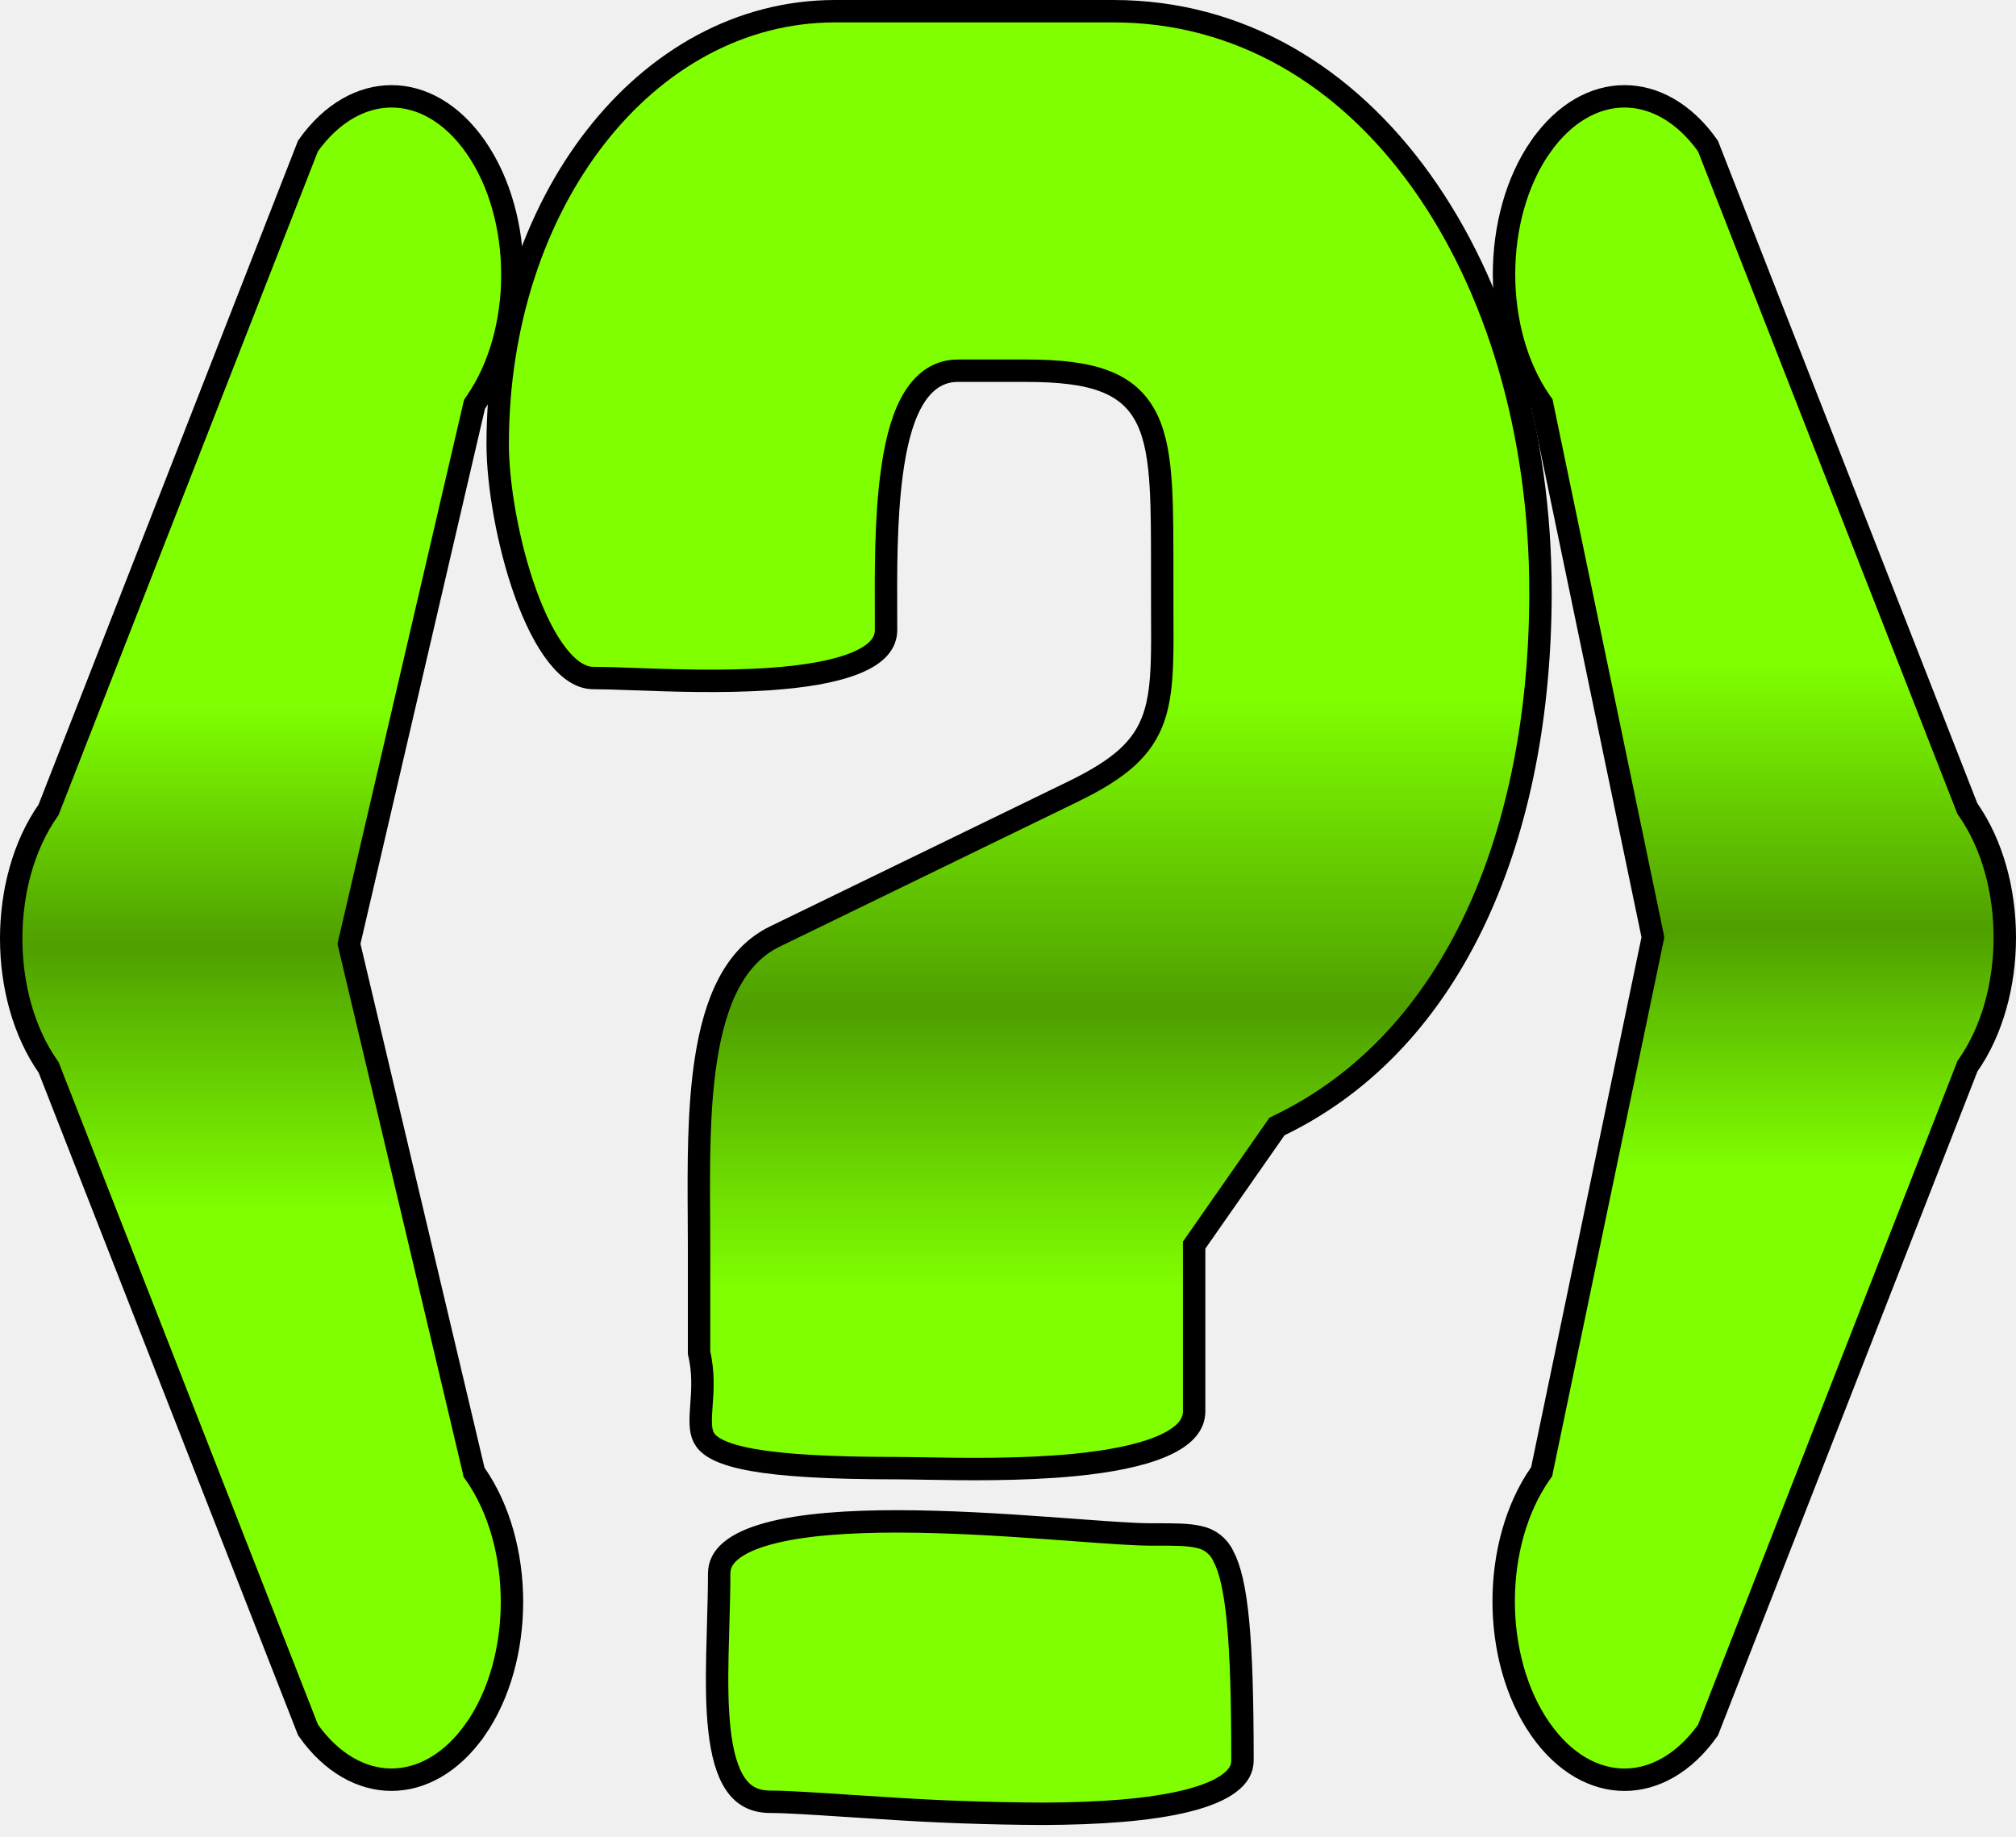
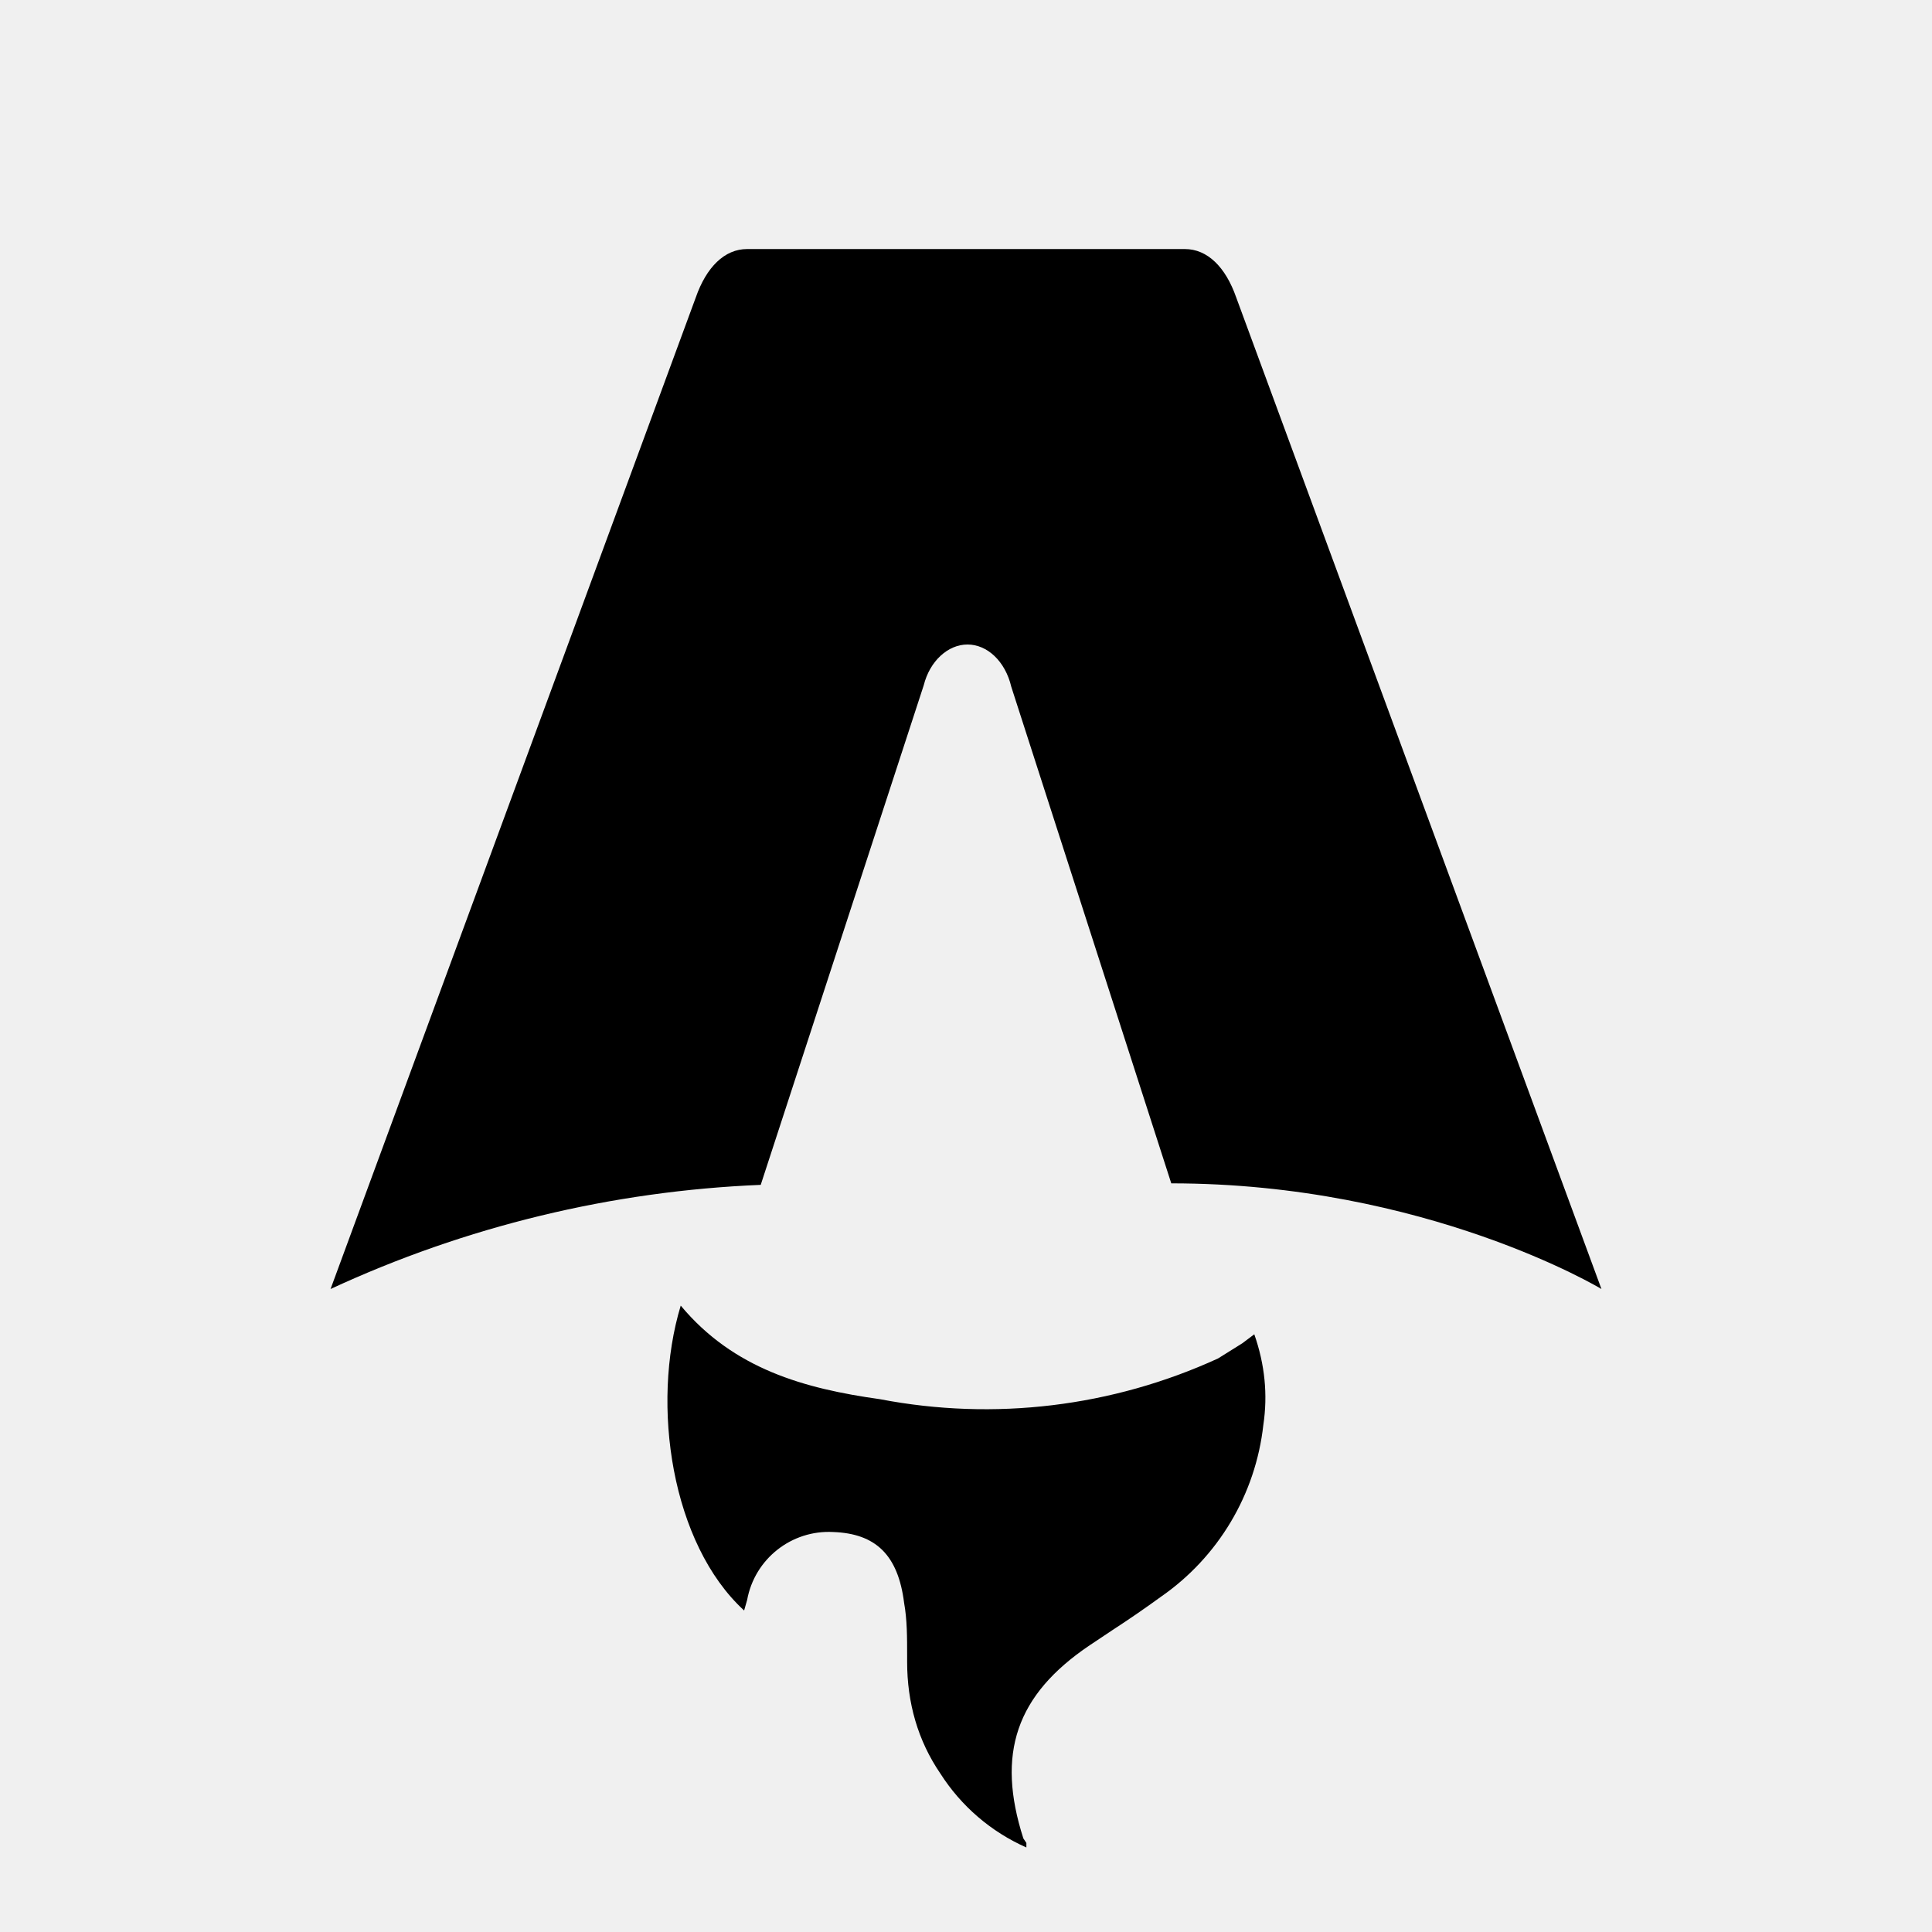
- <svg xmlns="http://www.w3.org/2000/svg" width="45" height="41" fill="none">
-   <path d="m28.564 25.116-.06.029-.037.053-1.767 2.53-.045.065v3.709c0 .304-.216.564-.717.78-.493.212-1.184.342-1.945.417-1.195.117-2.498.095-3.366.08-.235-.004-.438-.008-.599-.008-1.544 0-2.563-.064-3.234-.184-.68-.122-.942-.292-1.051-.445-.11-.155-.115-.356-.09-.716l.005-.07c.023-.319.052-.717-.054-1.158v-2.326l-.003-.682c-.007-1.186-.014-2.435.155-3.533.203-1.319.645-2.323 1.549-2.757l6.653-3.234c1.023-.5 1.56-.949 1.803-1.67.116-.346.159-.74.175-1.202.011-.323.01-.693.007-1.114a110.834 110.834 0 0 1-.001-.925c0-.736.001-1.364-.03-1.888-.036-.606-.115-1.108-.305-1.503-.197-.41-.505-.69-.96-.861-.44-.166-1.011-.228-1.742-.228h-1.529c-.498 0-.835.324-1.052.743-.216.415-.343.97-.42 1.557-.136 1.018-.13 2.209-.127 3.097l.001.389c0 .302-.208.55-.697.746-.484.194-1.162.3-1.912.351-1.058.072-2.19.03-3.036 0a27.581 27.581 0 0 0-.892-.024c-.256 0-.524-.159-.796-.503-.269-.34-.51-.825-.711-1.382-.403-1.114-.625-2.453-.625-3.335 0-5.398 3.32-9.664 7.53-9.664h6.213c2.816 0 5.192 1.443 6.872 3.79 1.683 2.35 2.662 5.601 2.662 9.178 0 5.369-1.895 9.997-5.823 11.898zM17.196 40.218c-.373 0-.613-.148-.784-.403-.183-.272-.294-.677-.352-1.19-.058-.507-.06-1.089-.047-1.695.004-.212.01-.427.017-.643.011-.395.023-.789.023-1.159 0-.2.083-.364.26-.512.184-.154.467-.284.843-.386.75-.203 1.786-.273 2.902-.271 1.113.002 2.284.074 3.296.147l.619.045c.734.054 1.348.1 1.719.1h.119c.413 0 .713 0 .954.057a.758.758 0 0 1 .54.423c.148.276.259.727.33 1.47.07.738.099 1.737.099 3.091 0 .19-.087.354-.29.507-.209.159-.528.292-.948.397-.838.21-1.989.286-3.218.29a56.401 56.401 0 0 1-3.606-.13l-.786-.05c-.736-.048-1.339-.088-1.69-.088z" fill="url(#a)" stroke="#000" stroke-width=".5" />
-   <path d="M34.387 3.276c.538-.77 1.22-1.126 1.874-1.126.65 0 1.327.351 1.863 1.109l5.78 14.763.011.028.017.024c.54.776.818 1.807.818 2.851 0 1.043-.277 2.075-.818 2.851l-.017.024-.01.028-5.78 14.79c-.537.757-1.214 1.108-1.864 1.108-.656 0-1.34-.358-1.879-1.132-.54-.776-.818-1.808-.818-2.851 0-1.044.278-2.075.818-2.851l.03-.042.01-.05 2.463-11.829.01-.05-.01-.052L34.43 9.063l-.01-.05-.03-.042c-.54-.776-.818-1.807-.818-2.85 0-1.041.276-2.07.814-2.845z" fill="url(#b)" stroke="#000" stroke-width=".5" />
-   <path d="M10.613 38.6c-.538.768-1.22 1.125-1.874 1.125-.65 0-1.327-.351-1.863-1.109l-5.78-14.763-.011-.028-.017-.024C.528 23.025.25 21.994.25 20.95c0-1.043.277-2.075.818-2.851l.017-.024.01-.028 5.78-14.79C7.413 2.5 8.09 2.15 8.74 2.15c.656 0 1.34.358 1.879 1.132.54.776.818 1.808.818 2.851 0 1.044-.277 2.075-.818 2.851l-.027.04-.011.046-2.778 11.94-.013.058.013.057 2.769 11.694.01.047.028.038c.54.777.818 1.808.818 2.852 0 1.04-.276 2.069-.814 2.844z" fill="url(#c)" stroke="#000" stroke-width=".5" />
-   <defs>
-     <linearGradient id="a" x1="23.13" y1=".392" x2="23.13" y2="45.074" gradientUnits="userSpaceOnUse">
-       <stop offset=".34" stop-color="#7FFF00" />
-       <stop offset=".495" stop-color="#4F9F00" />
-       <stop offset=".635" stop-color="#7FFF00" />
-     </linearGradient>
-     <linearGradient id="b" x1="39.157" y1="1.9" x2="39.157" y2="39.976" gradientUnits="userSpaceOnUse">
-       <stop offset=".34" stop-color="#7FFF00" />
-       <stop offset=".495" stop-color="#4F9F00" />
-       <stop offset=".635" stop-color="#7FFF00" />
-     </linearGradient>
-     <linearGradient id="c" x1="5.843" y1="39.975" x2="5.843" y2="1.899" gradientUnits="userSpaceOnUse">
-       <stop offset=".34" stop-color="#7FFF00" />
-       <stop offset=".495" stop-color="#4F9F00" />
-       <stop offset=".635" stop-color="#7FFF00" />
-     </linearGradient>
-   </defs>
+ <svg xmlns="http://www.w3.org/2000/svg" fill="none" viewBox="0 0 128 128">
+   <path d="M50.4 78.5a75.1 75.1 0 0 0-28.5 6.9l24.2-65.7c.7-2 1.9-3.2 3.4-3.2h29c1.5 0 2.7 1.2 3.4 3.2l24.2 65.7s-11.6-7-28.5-7L67 45.5c-.4-1.7-1.6-2.8-2.9-2.8-1.3 0-2.5 1.1-2.9 2.7L50.4 78.5Zm-1.1 28.2Zm-4.2-20.2c-2 6.6-.6 15.8 4.2 20.2a17.5 17.5 0 0 1 .2-.7 5.5 5.5 0 0 1 5.7-4.5c2.8.1 4.3 1.5 4.7 4.7.2 1.1.2 2.3.2 3.5v.4c0 2.7.7 5.2 2.2 7.4a13 13 0 0 0 5.7 4.9v-.3l-.2-.3c-1.8-5.6-.5-9.5 4.4-12.8l1.5-1a73 73 0 0 0 3.2-2.2 16 16 0 0 0 6.8-11.4c.3-2 .1-4-.6-6l-.8.6-1.6 1a37 37 0 0 1-22.4 2.7c-5-.7-9.7-2-13.2-6.2Z" />
+   <style>
+         path { fill: #000; }
+         @media (prefers-color-scheme: dark) {
+             path { fill: #FFF; }
+         }
+     </style>
</svg>
